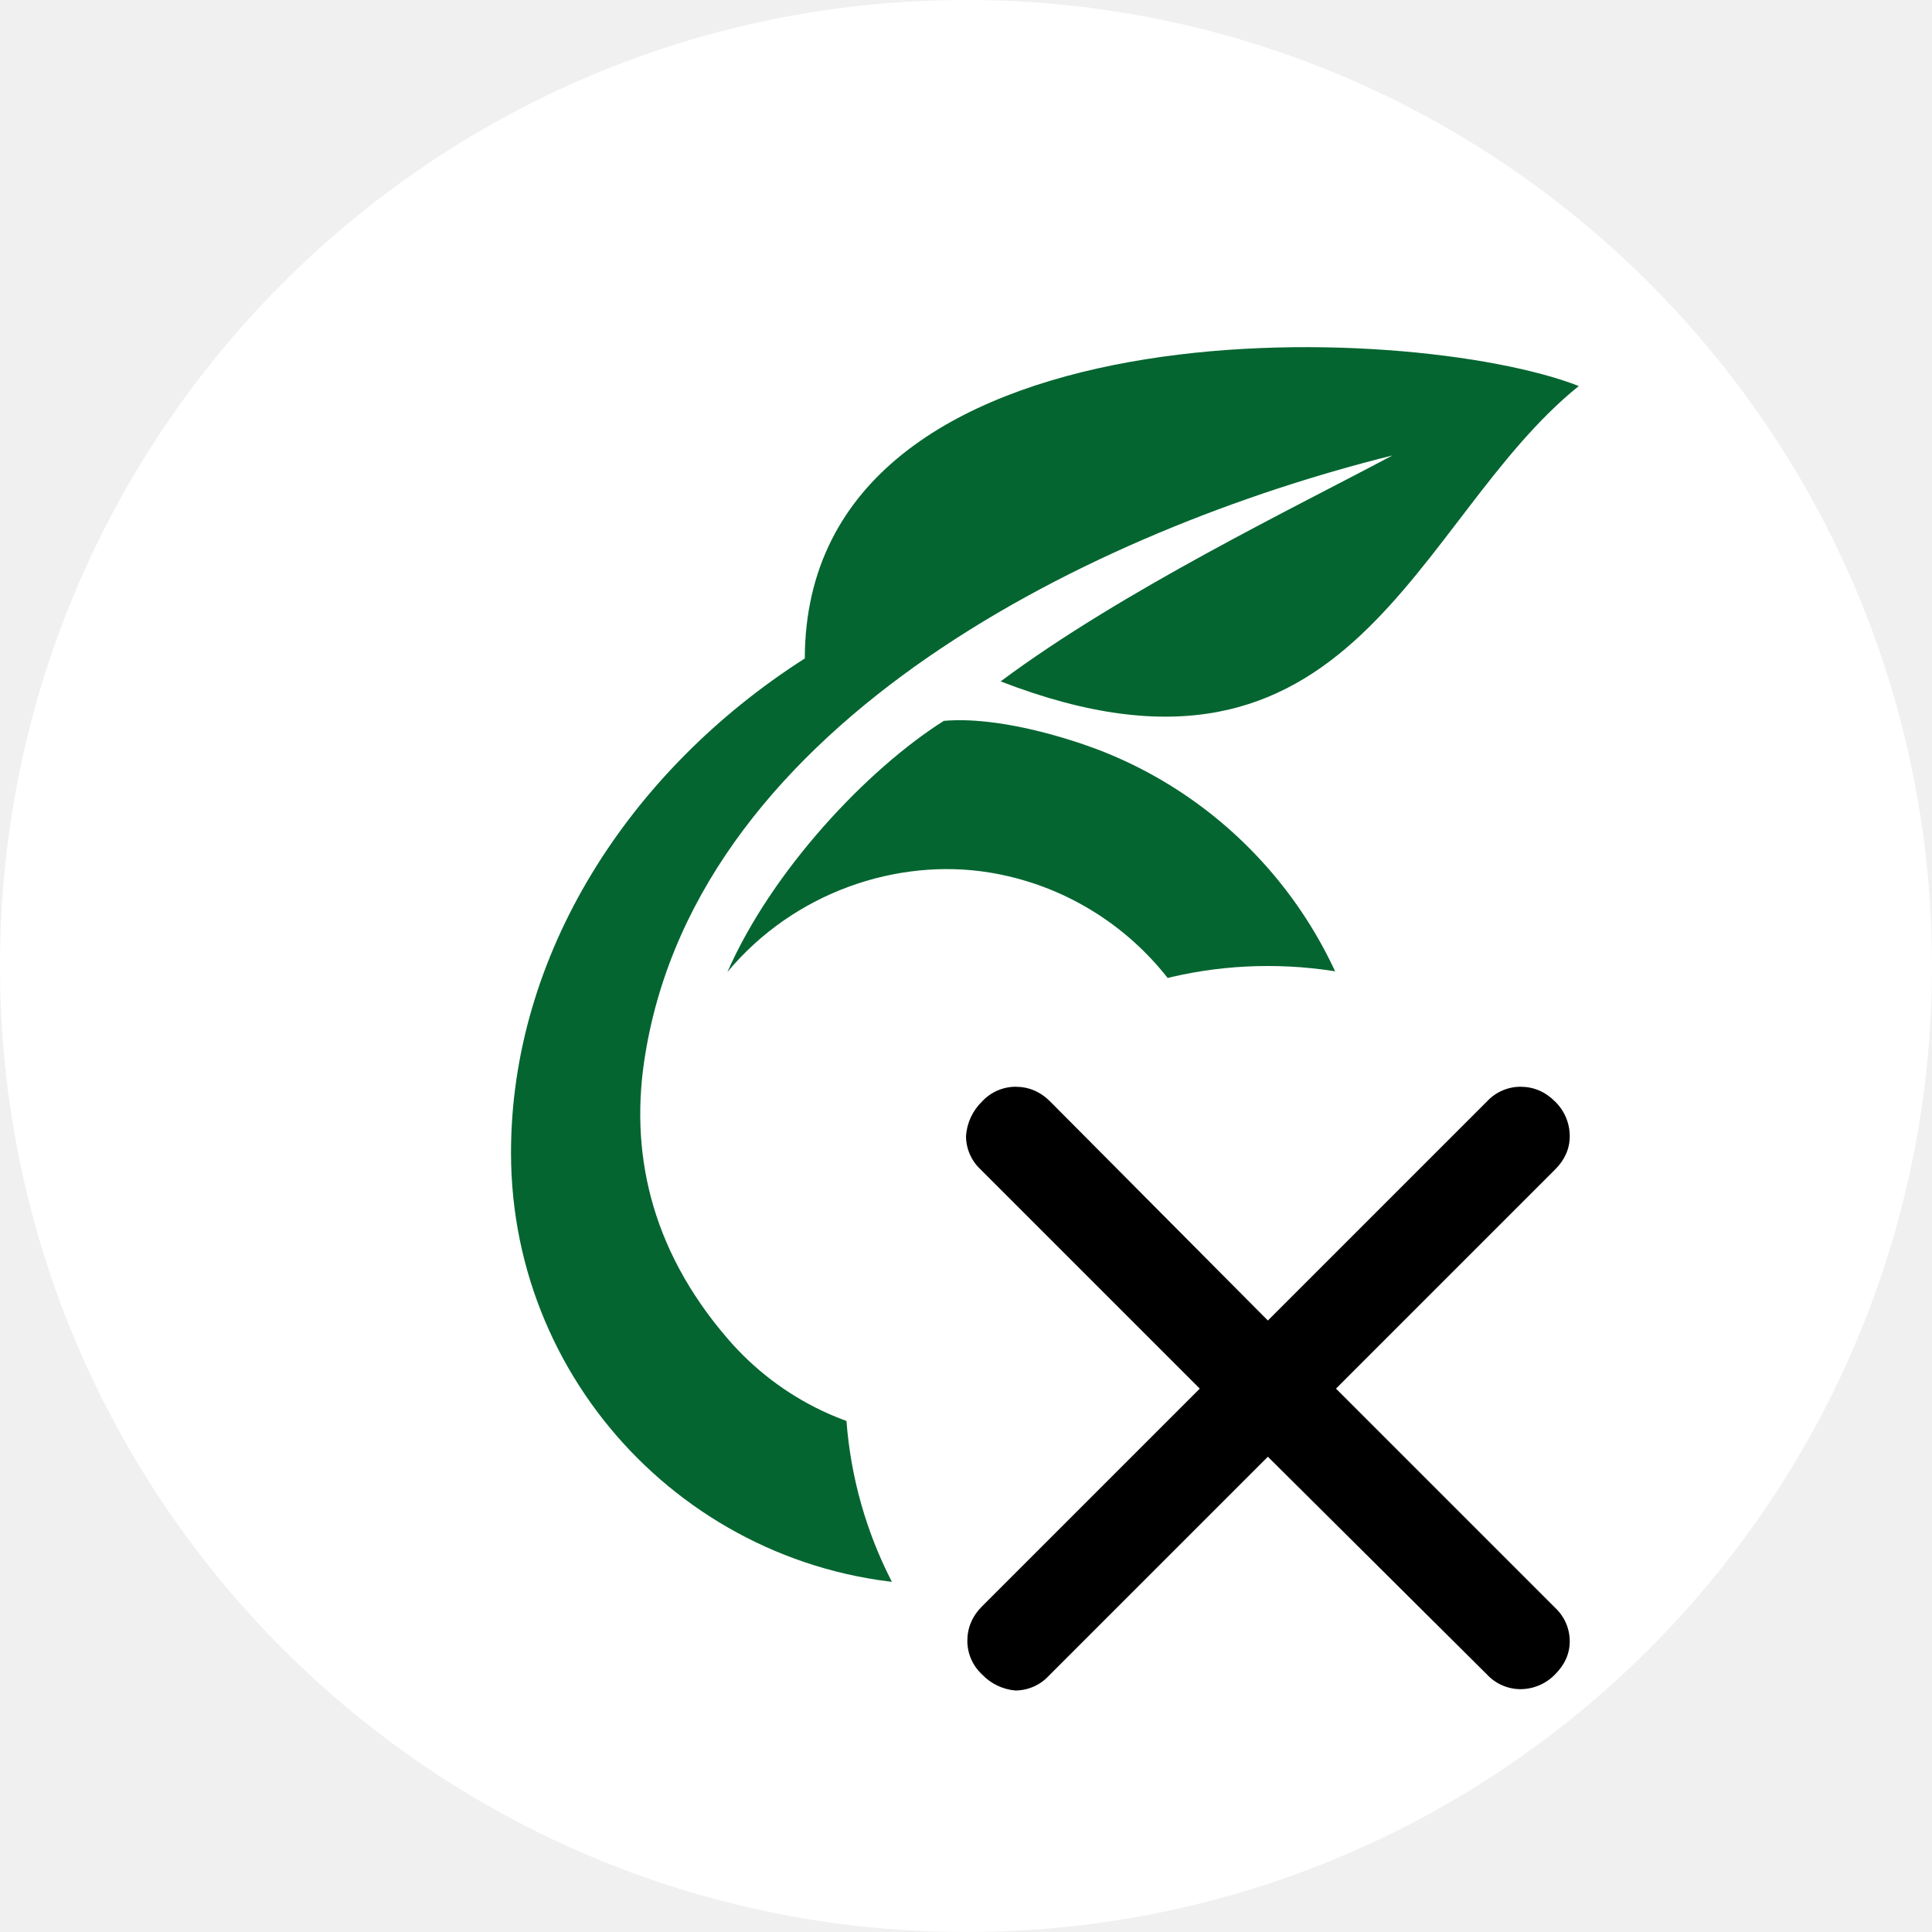
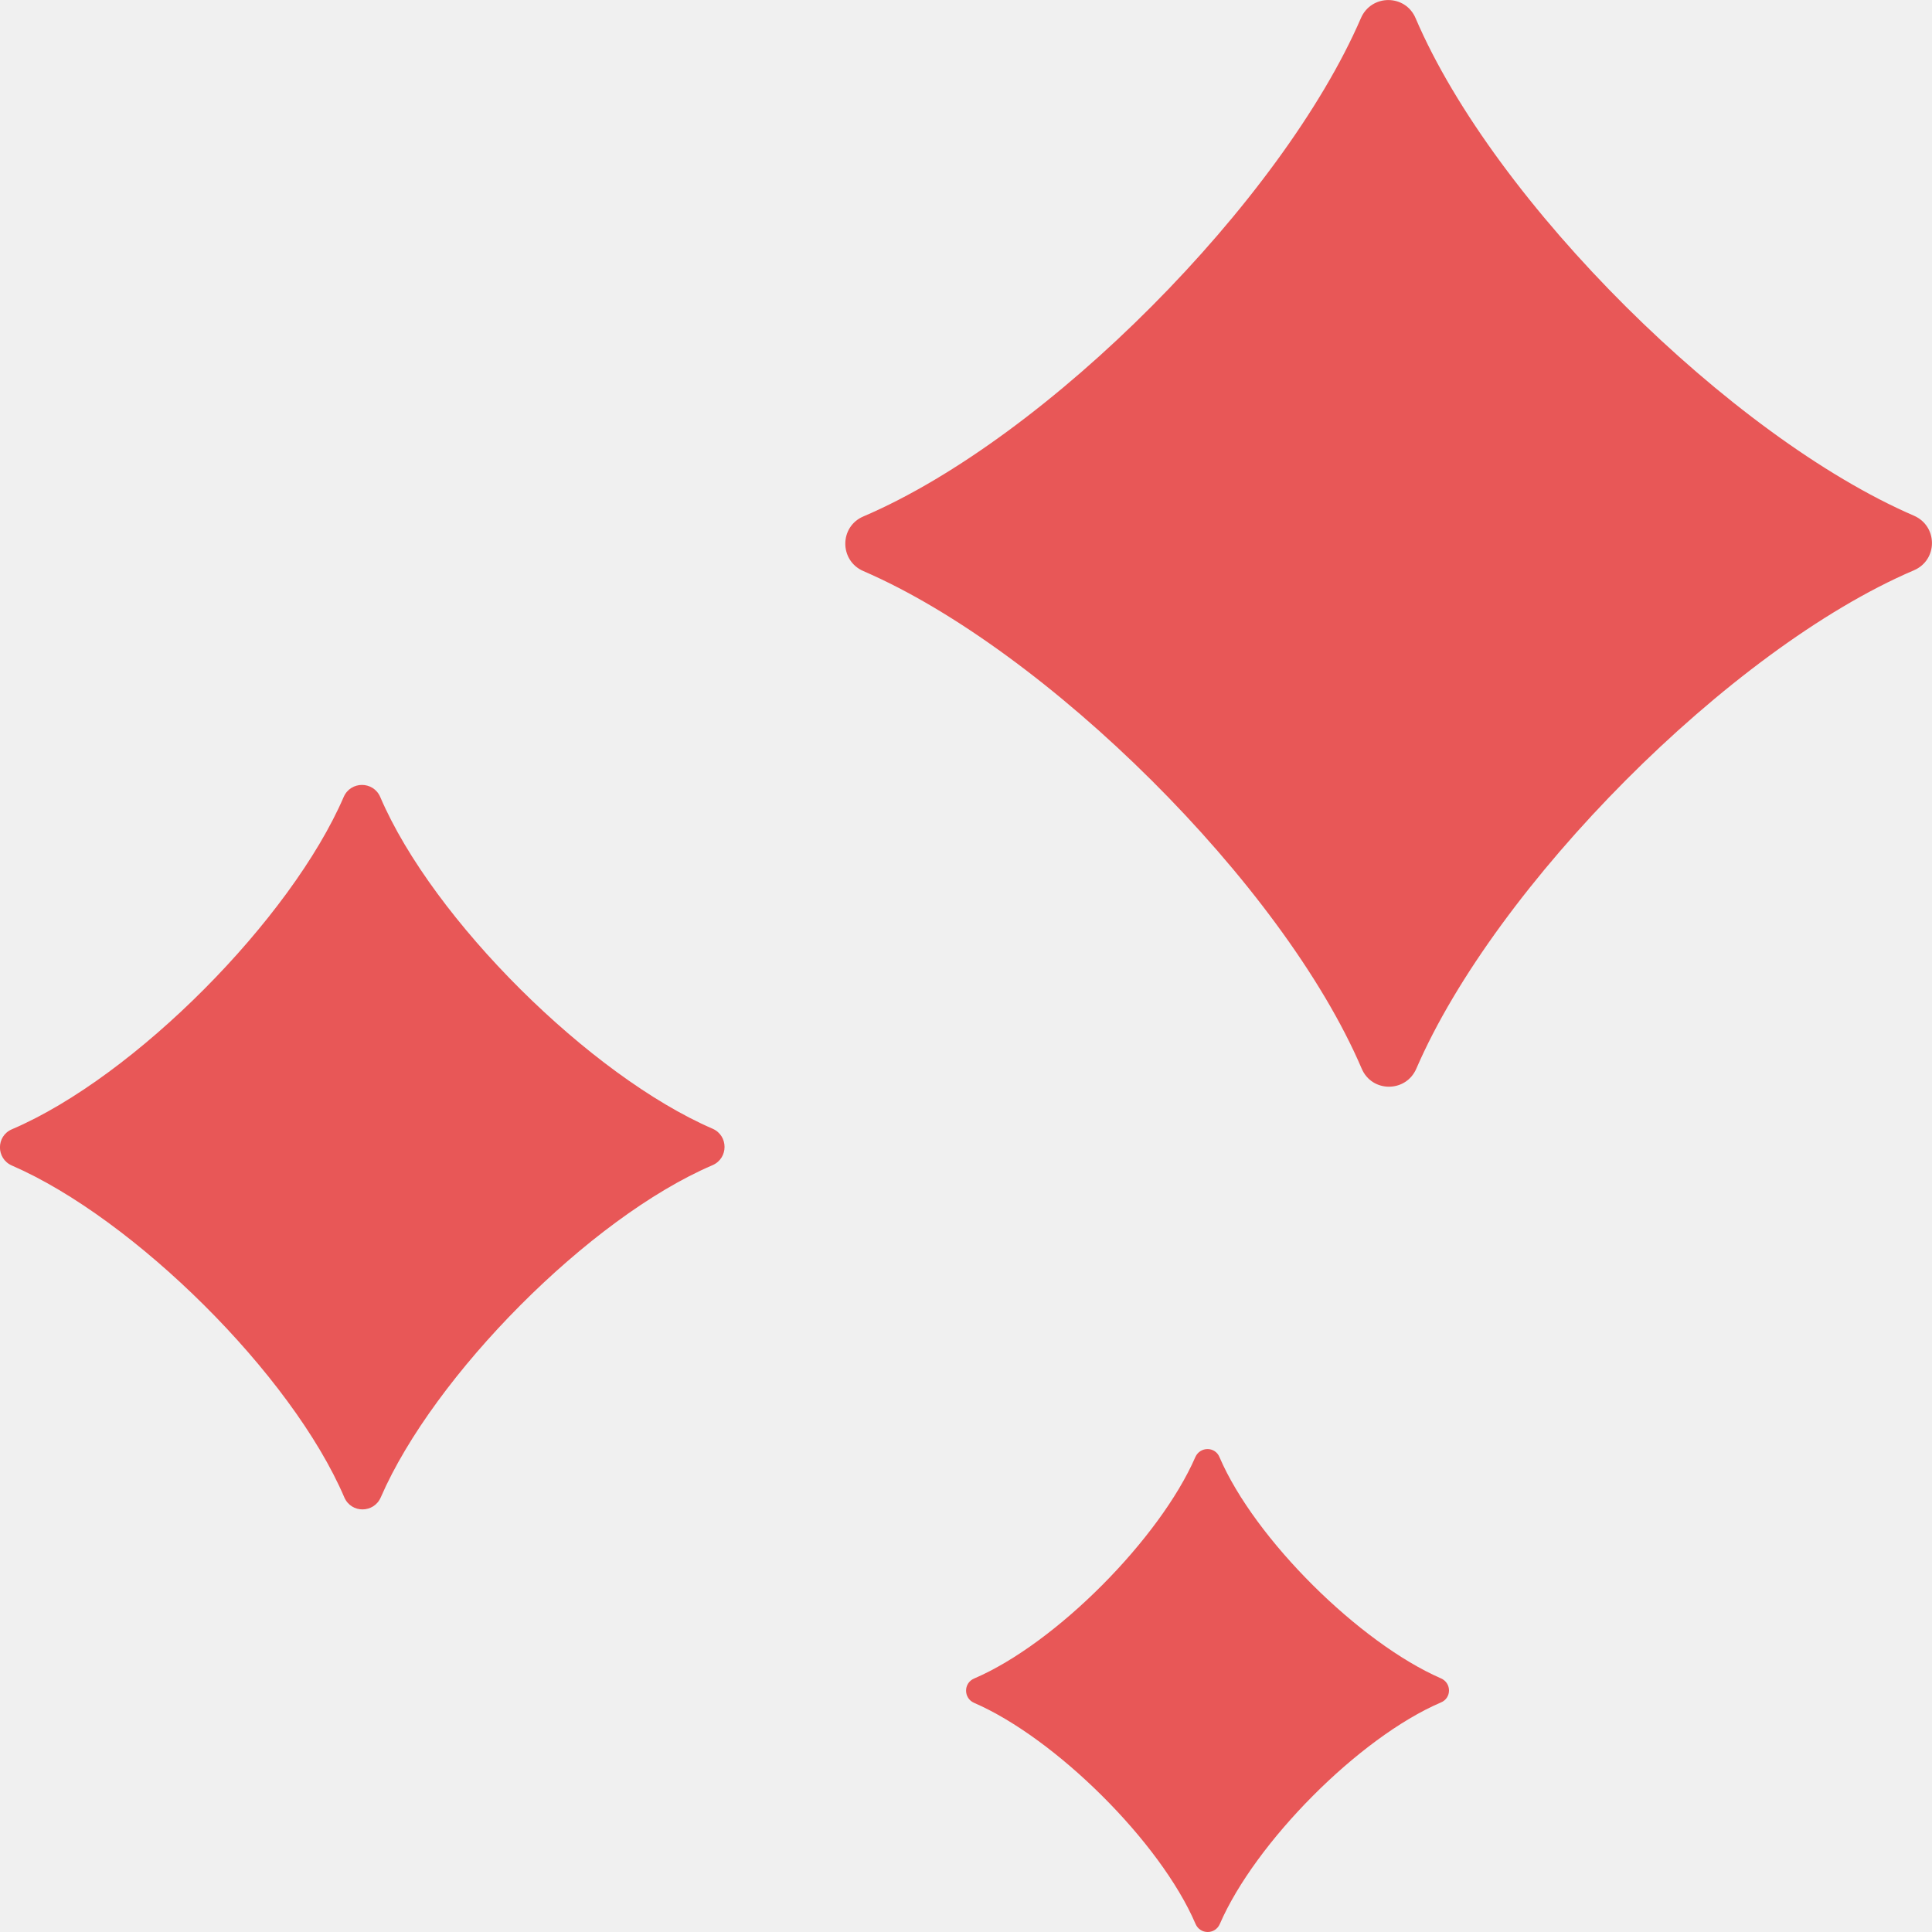
- <svg xmlns="http://www.w3.org/2000/svg" width="16" height="16" viewBox="0 0 16 16" fill="none">
-   <circle cx="8" cy="8" r="8" fill="#fff" />
-   <path d="M13.075 3.197C11.688 2.654 6.672 2.458 6.665 5.453C5.2 6.389 4.232 7.912 4.232 9.547C4.232 11.523 5.835 13.125 7.81 13.125C9.785 13.125 11.387 11.523 11.387 9.547C11.387 8.024 10.433 6.716 9.085 6.205C8.824 6.107 8.261 5.931 7.816 5.97C7.176 6.375 6.391 7.213 6.024 8.05C6.574 7.389 7.431 7.101 8.196 7.226C9.314 7.409 10.171 8.377 10.171 9.554C10.171 10.855 9.118 11.909 7.816 11.909C7.097 11.909 6.456 11.588 6.024 11.084C5.377 10.332 5.213 9.521 5.344 8.73C5.796 5.957 9.085 4.381 11.531 3.772C10.733 4.198 9.295 4.891 8.287 5.643C11.224 6.781 11.701 4.302 13.075 3.197Z" fill="#046530" />
-   <circle cx="10.5" cy="11.5" r="3.5" fill="#fff" />
-   <path fill="#000" d="m10.5 12.064-1.814 1.814a.38.38 0 0 1-.277.122.43.43 0 0 1-.276-.133.38.38 0 0 1-.122-.276q0-.166.122-.288L9.936 11.5 8.122 9.686A.38.38 0 0 1 8 9.409a.44.44 0 0 1 .133-.287A.38.38 0 0 1 8.409 9q.166 0 .288.122l1.803 1.814 1.814-1.814A.38.38 0 0 1 12.591 9q.165 0 .287.122a.4.4 0 0 1 .122.287q0 .156-.122.277L11.064 11.5l1.814 1.814a.38.38 0 0 1 .122.277q0 .155-.122.276a.4.4 0 0 1-.287.122.38.38 0 0 1-.277-.122z" />
+ <svg xmlns="http://www.w3.org/2000/svg" width="current" height="current" viewBox="0 0 10 10" fill="#e85757">
+   <path d="M9.906 2.669C8.96 2.26 7.736 1.05 7.327 0.094C7.274 -0.031 7.098 -0.031 7.044 0.094C6.635 1.04 5.425 2.264 4.469 2.673C4.344 2.726 4.344 2.902 4.469 2.956C5.415 3.365 6.639 4.575 7.048 5.531C7.101 5.656 7.277 5.656 7.331 5.531C7.74 4.585 8.95 3.361 9.906 2.952C10.031 2.899 10.031 2.723 9.906 2.669Z" fill="current" />
+   <path d="M3.688 5.842C3.057 5.569 2.241 4.763 1.968 4.125C1.932 4.042 1.815 4.042 1.779 4.125C1.506 4.756 0.7 5.572 0.062 5.845C-0.021 5.88 -0.021 5.997 0.062 6.033C0.693 6.307 1.509 7.113 1.782 7.75C1.818 7.834 1.935 7.833 1.971 7.75C2.244 7.12 3.05 6.304 3.688 6.031C3.771 5.995 3.771 5.878 3.688 5.842Z" fill="current" />
+   <path d="M7.458 8.687C7.038 8.504 6.494 7.967 6.312 7.542C6.289 7.486 6.211 7.487 6.187 7.542C6.004 7.962 5.467 8.506 5.042 8.688C4.986 8.712 4.987 8.79 5.042 8.814C5.462 8.996 6.006 9.533 6.188 9.958C6.212 10.014 6.29 10.014 6.314 9.958C6.496 9.538 7.033 8.994 7.458 8.812C7.514 8.789 7.514 8.711 7.458 8.687Z" fill="current" />
</svg>
